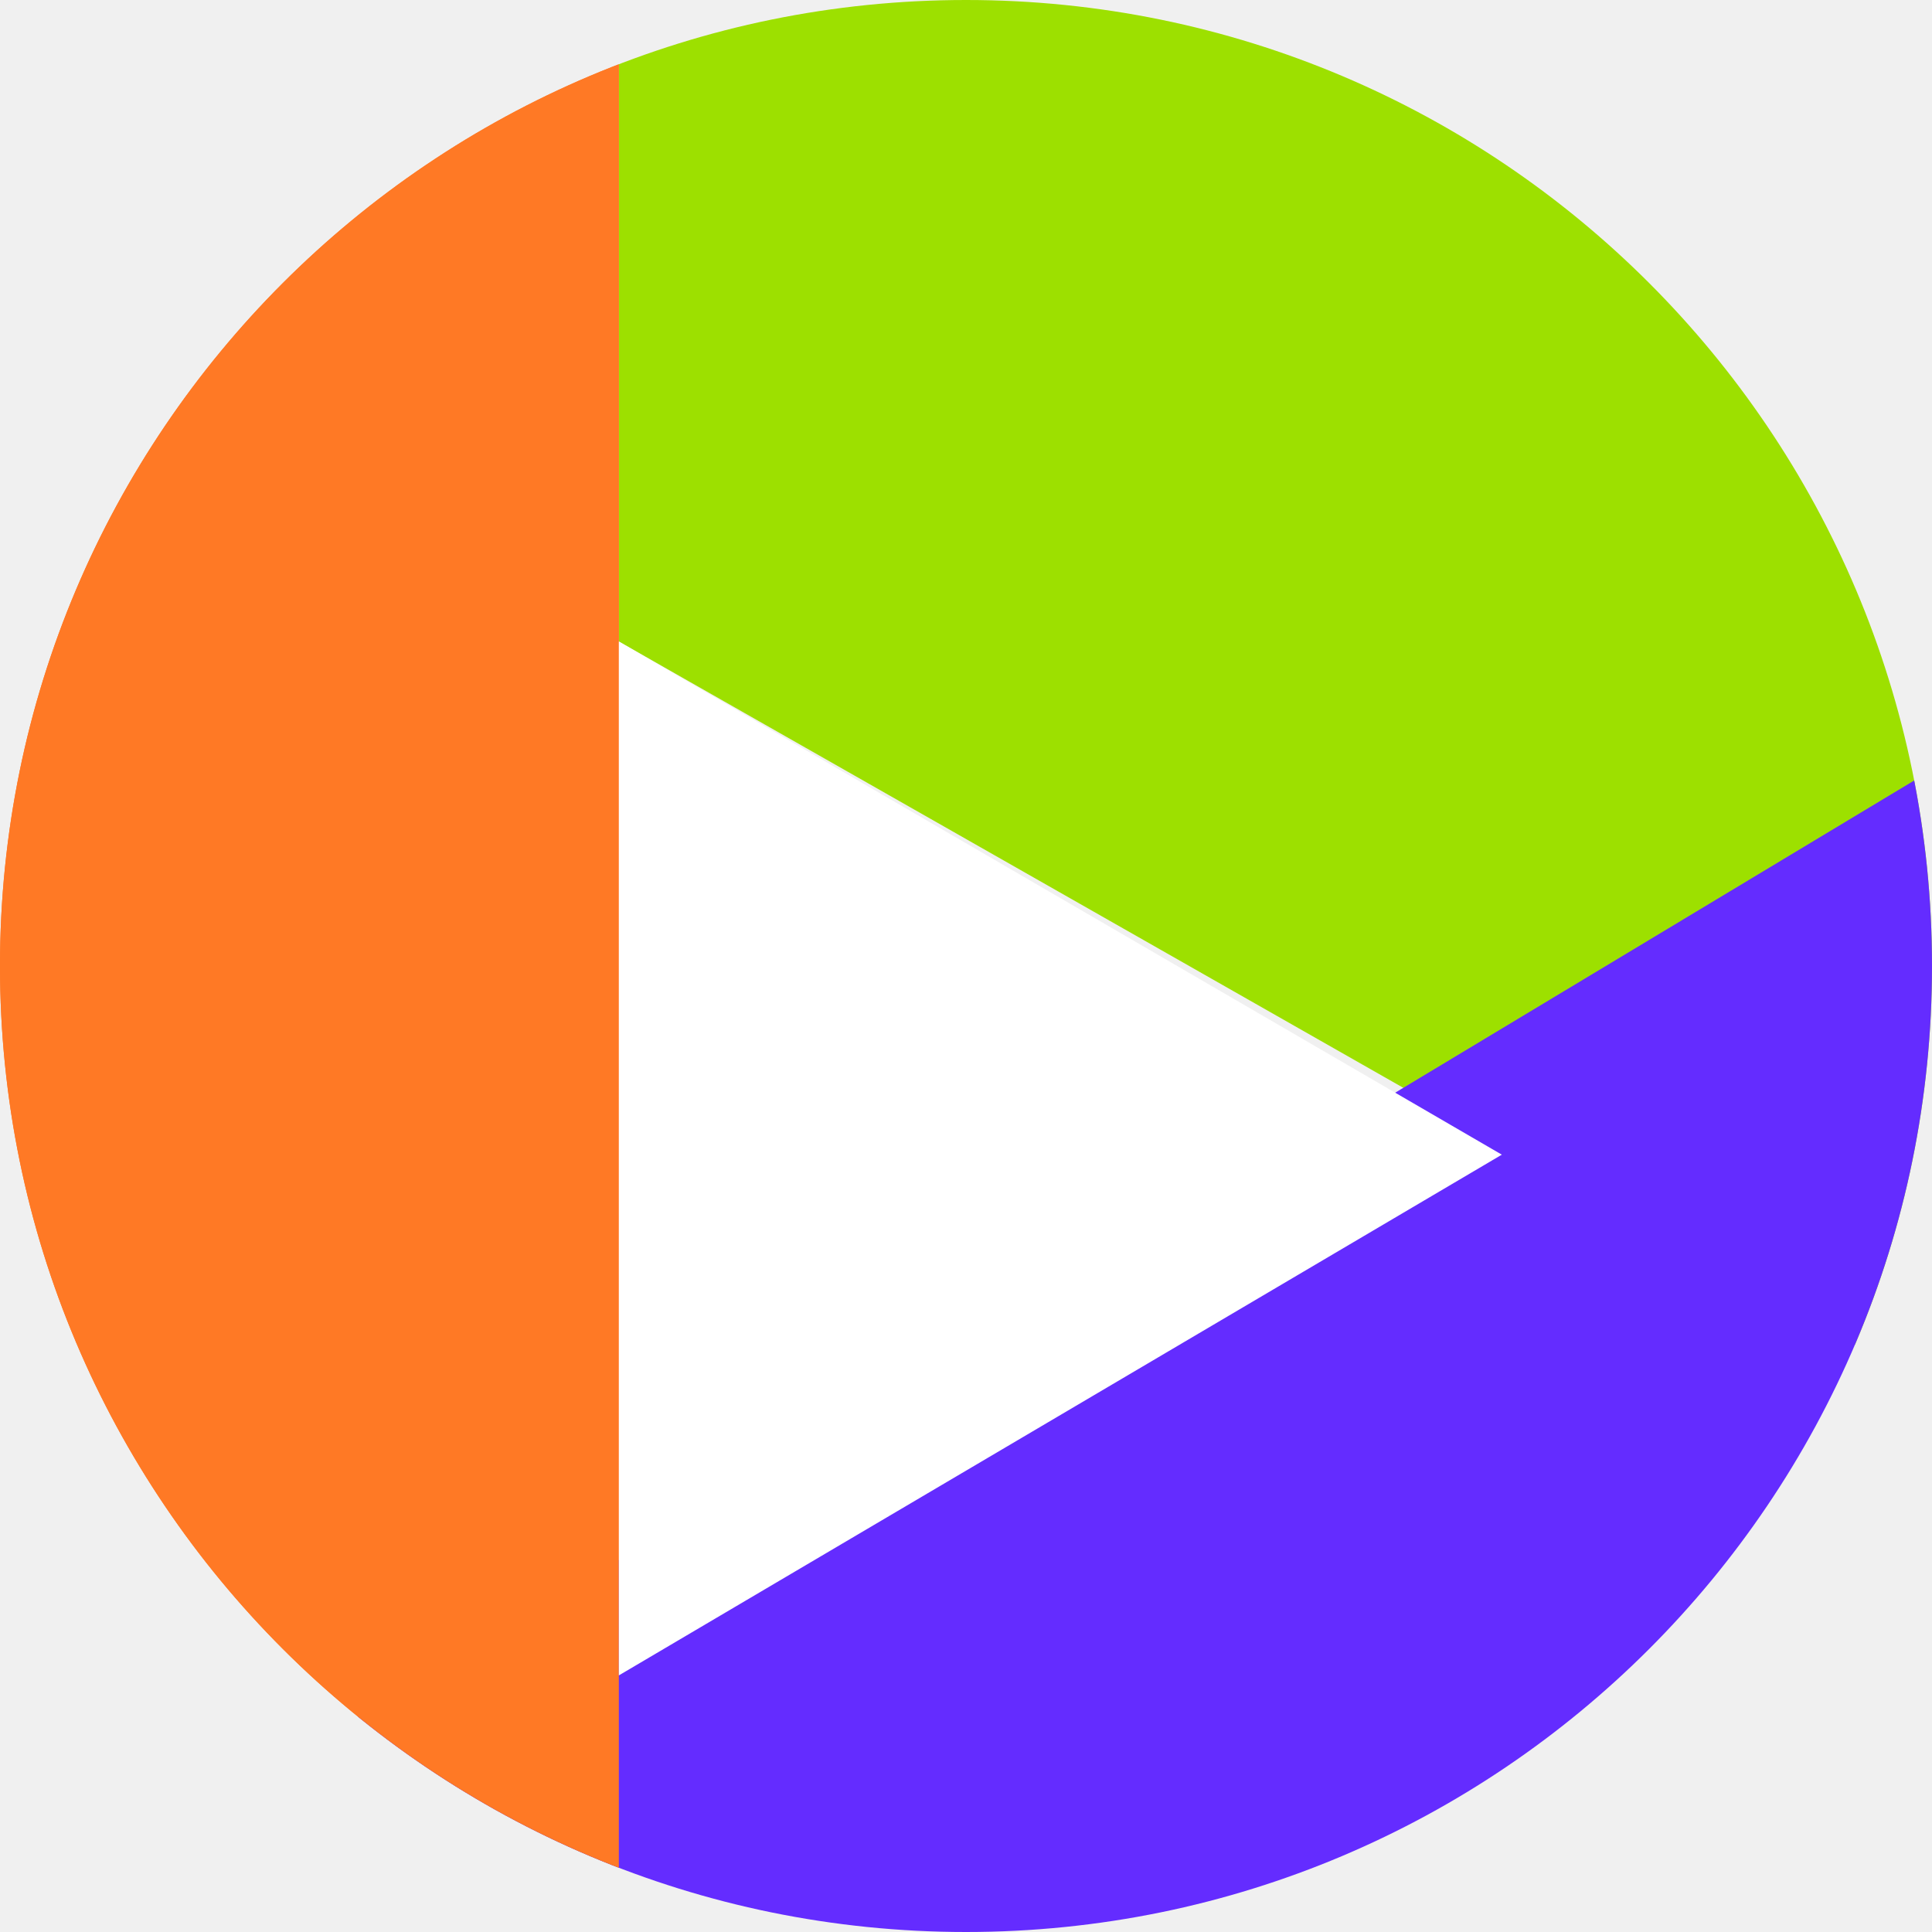
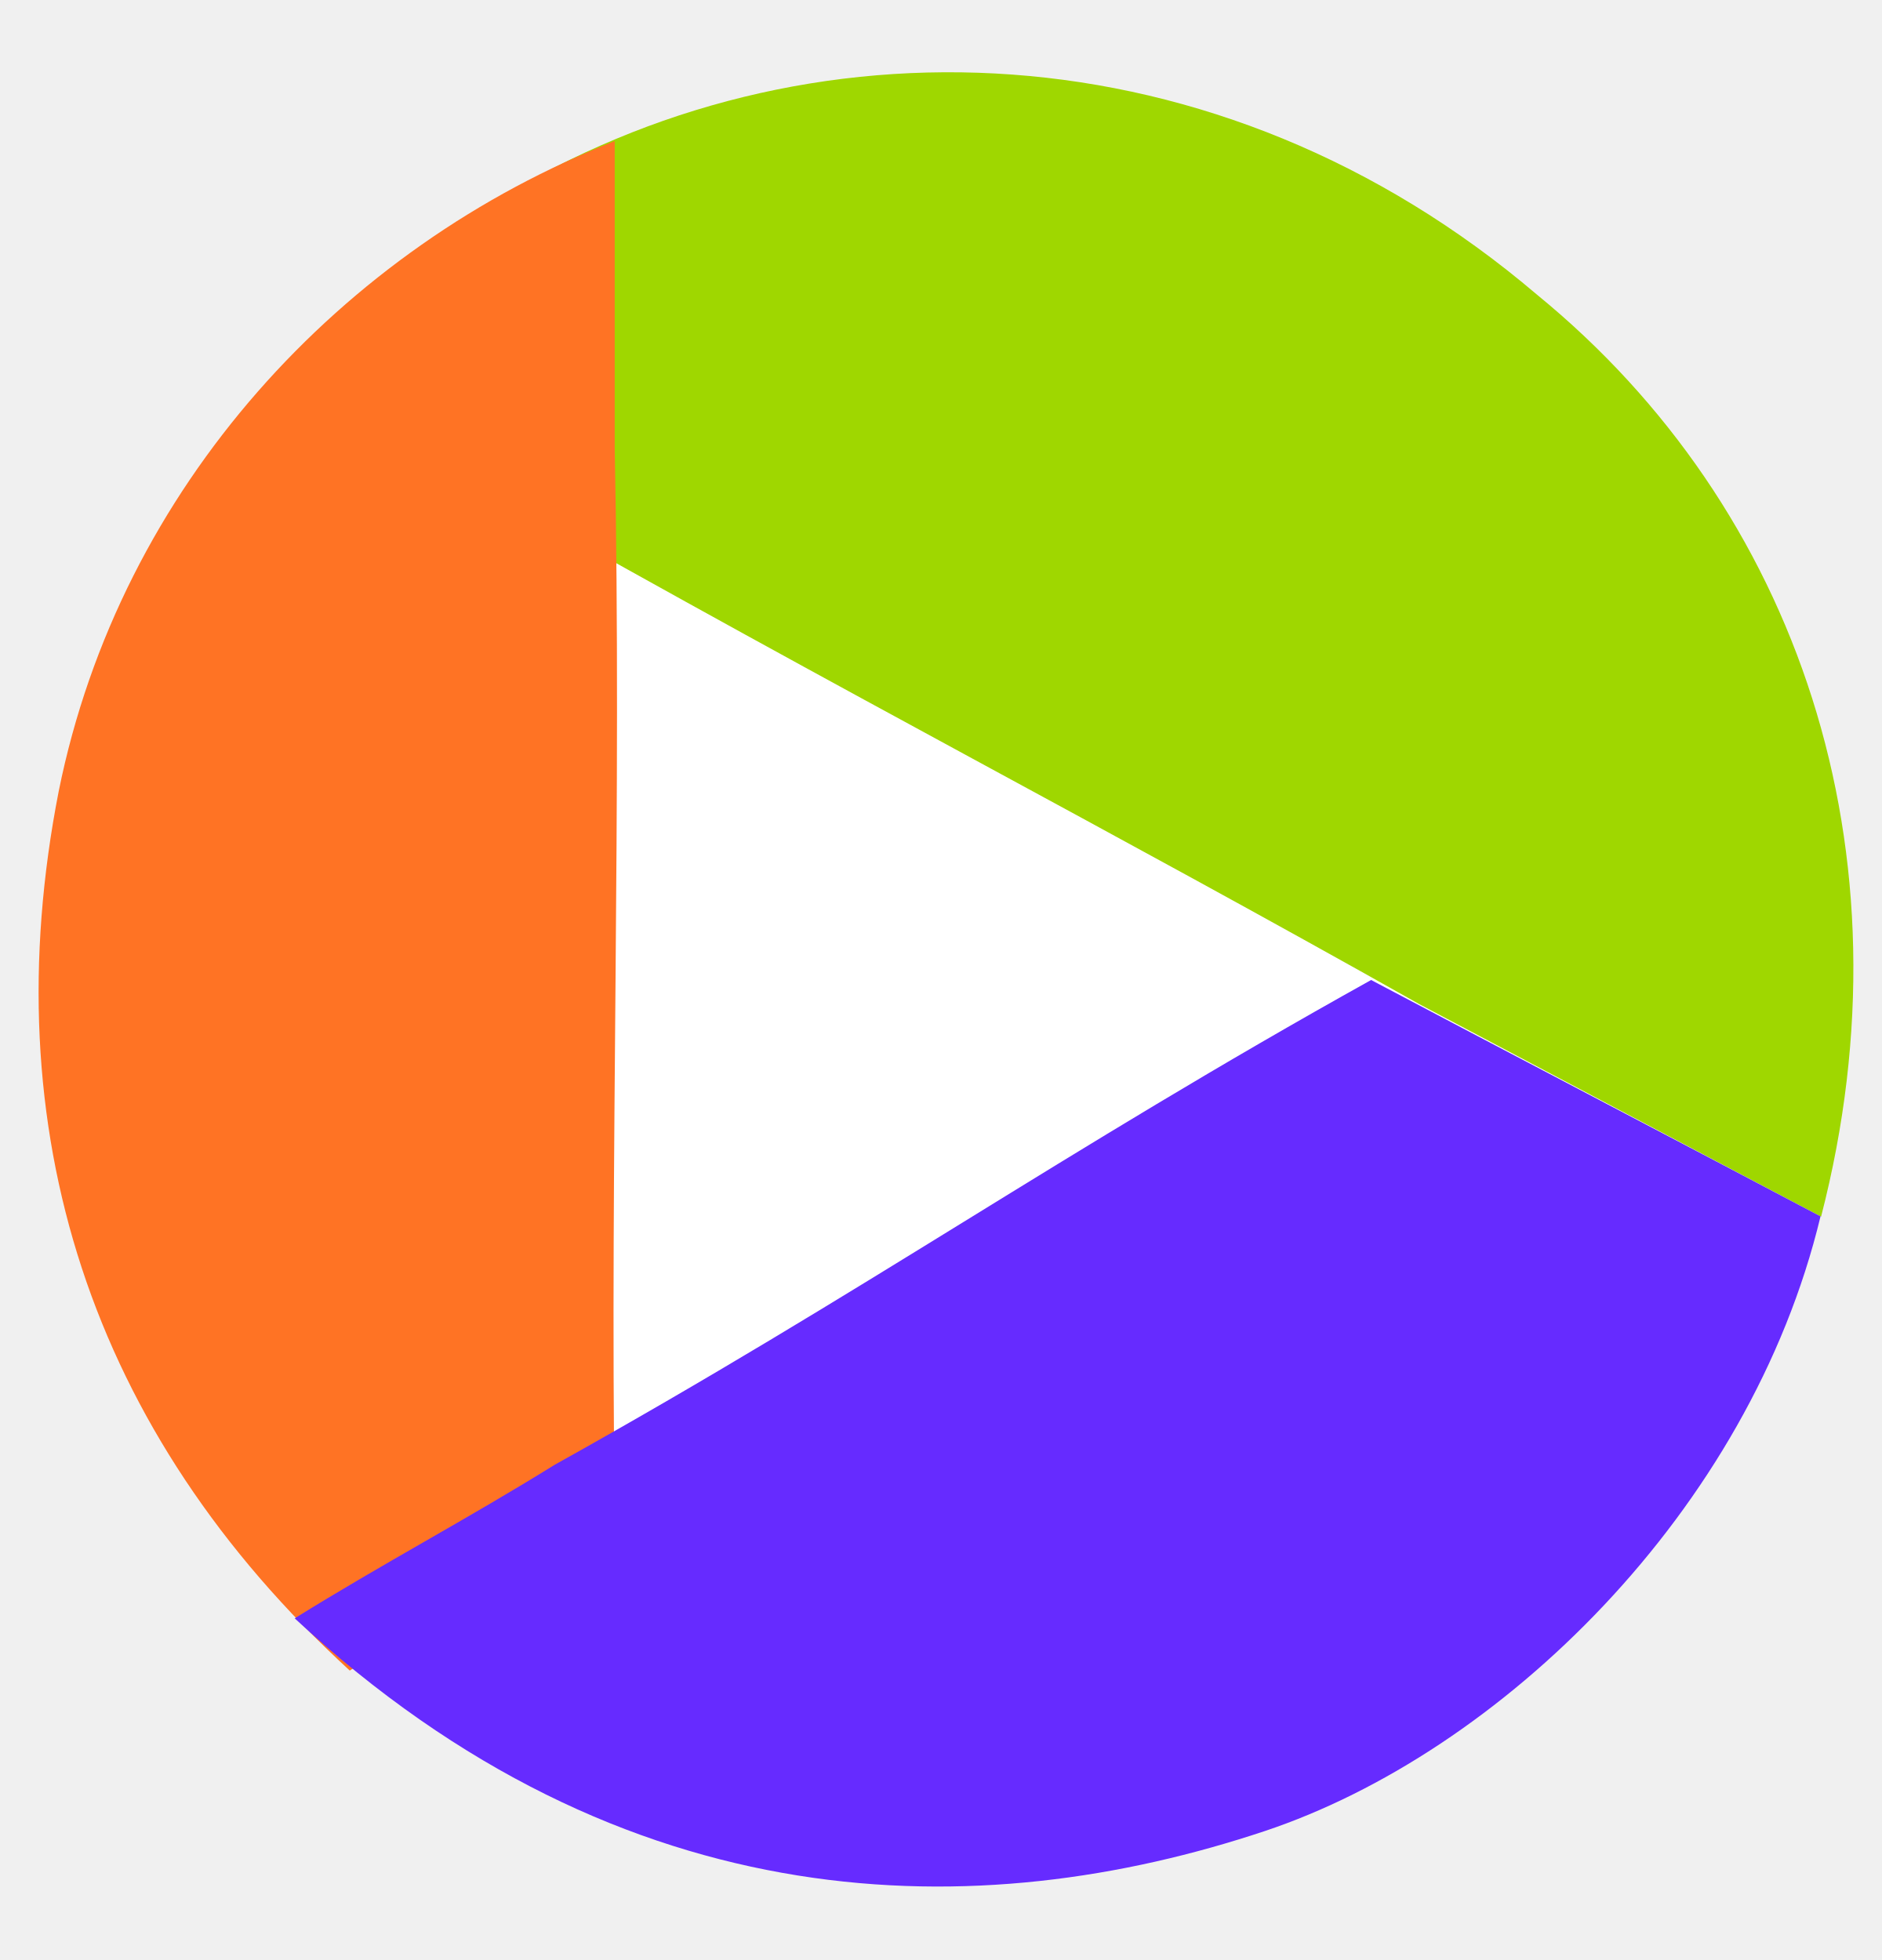
- <svg xmlns="http://www.w3.org/2000/svg" viewBox="0 0 256 256">
-   <defs>
-     <clipPath id="c">
-       <circle cx="128" cy="128" r="128" />
-     </clipPath>
-   </defs>
-   <g clip-path="url(#c)">
-     <path fill="#ff7925" d="M0 0h82v256H0z" />
-     <path fill="#9de000" d="M82 0h174v184L82 85z" />
-     <path fill="#642cff" d="M0 256 256 102v154z" />
-     <path fill="#ff7925" d="M0 0h82v256H0z" />
-     <path fill="#fff" d="M82 85 199 153 82 222z" />
-   </g>
+ <svg xmlns="http://www.w3.org/2000/svg" width="24" height="25" viewBox="0 0 24 25" fill="none">
+   <path d="M23.526 12.501C23.526 18.829 18.393 23.959 12.062 23.959C5.73 23.959 0.598 18.829 0.598 12.501C0.598 6.172 5.73 1.042 12.062 1.042C18.393 1.042 23.526 6.172 23.526 12.501Z" fill="white" />
+   <path d="M6.33 2.554C10.25 0.14 15.53 0.292 19.602 3.76C22.921 6.473 24.428 10.852 23.223 15.519C21.684 14.705 19.632 13.619 18.094 12.805C14.081 10.544 10.853 8.885 6.328 6.323C6.328 4.966 6.36 3.941 6.33 2.554Z" fill="#9FD700" />
+   <path d="M7.839 19.228C6.722 19.921 5.576 20.615 4.46 21.308C1.141 18.263 -0.095 14.403 0.749 10.091C1.534 6.201 4.37 3.156 7.839 1.799C7.839 3.156 7.839 4.362 7.839 5.719C7.929 10.182 7.778 14.765 7.839 19.228Z" fill="#FF7324" />
+   <path d="M17.485 12.5C19.023 13.314 21.678 14.701 23.216 15.515C22.311 19.285 19.12 22.358 16.127 23.356C12.507 24.562 7.981 24.562 3.758 20.642C4.874 19.948 5.96 19.375 7.076 18.682C11.028 16.48 13.532 14.701 17.485 12.5Z" fill="#662BFF" />
</svg>
